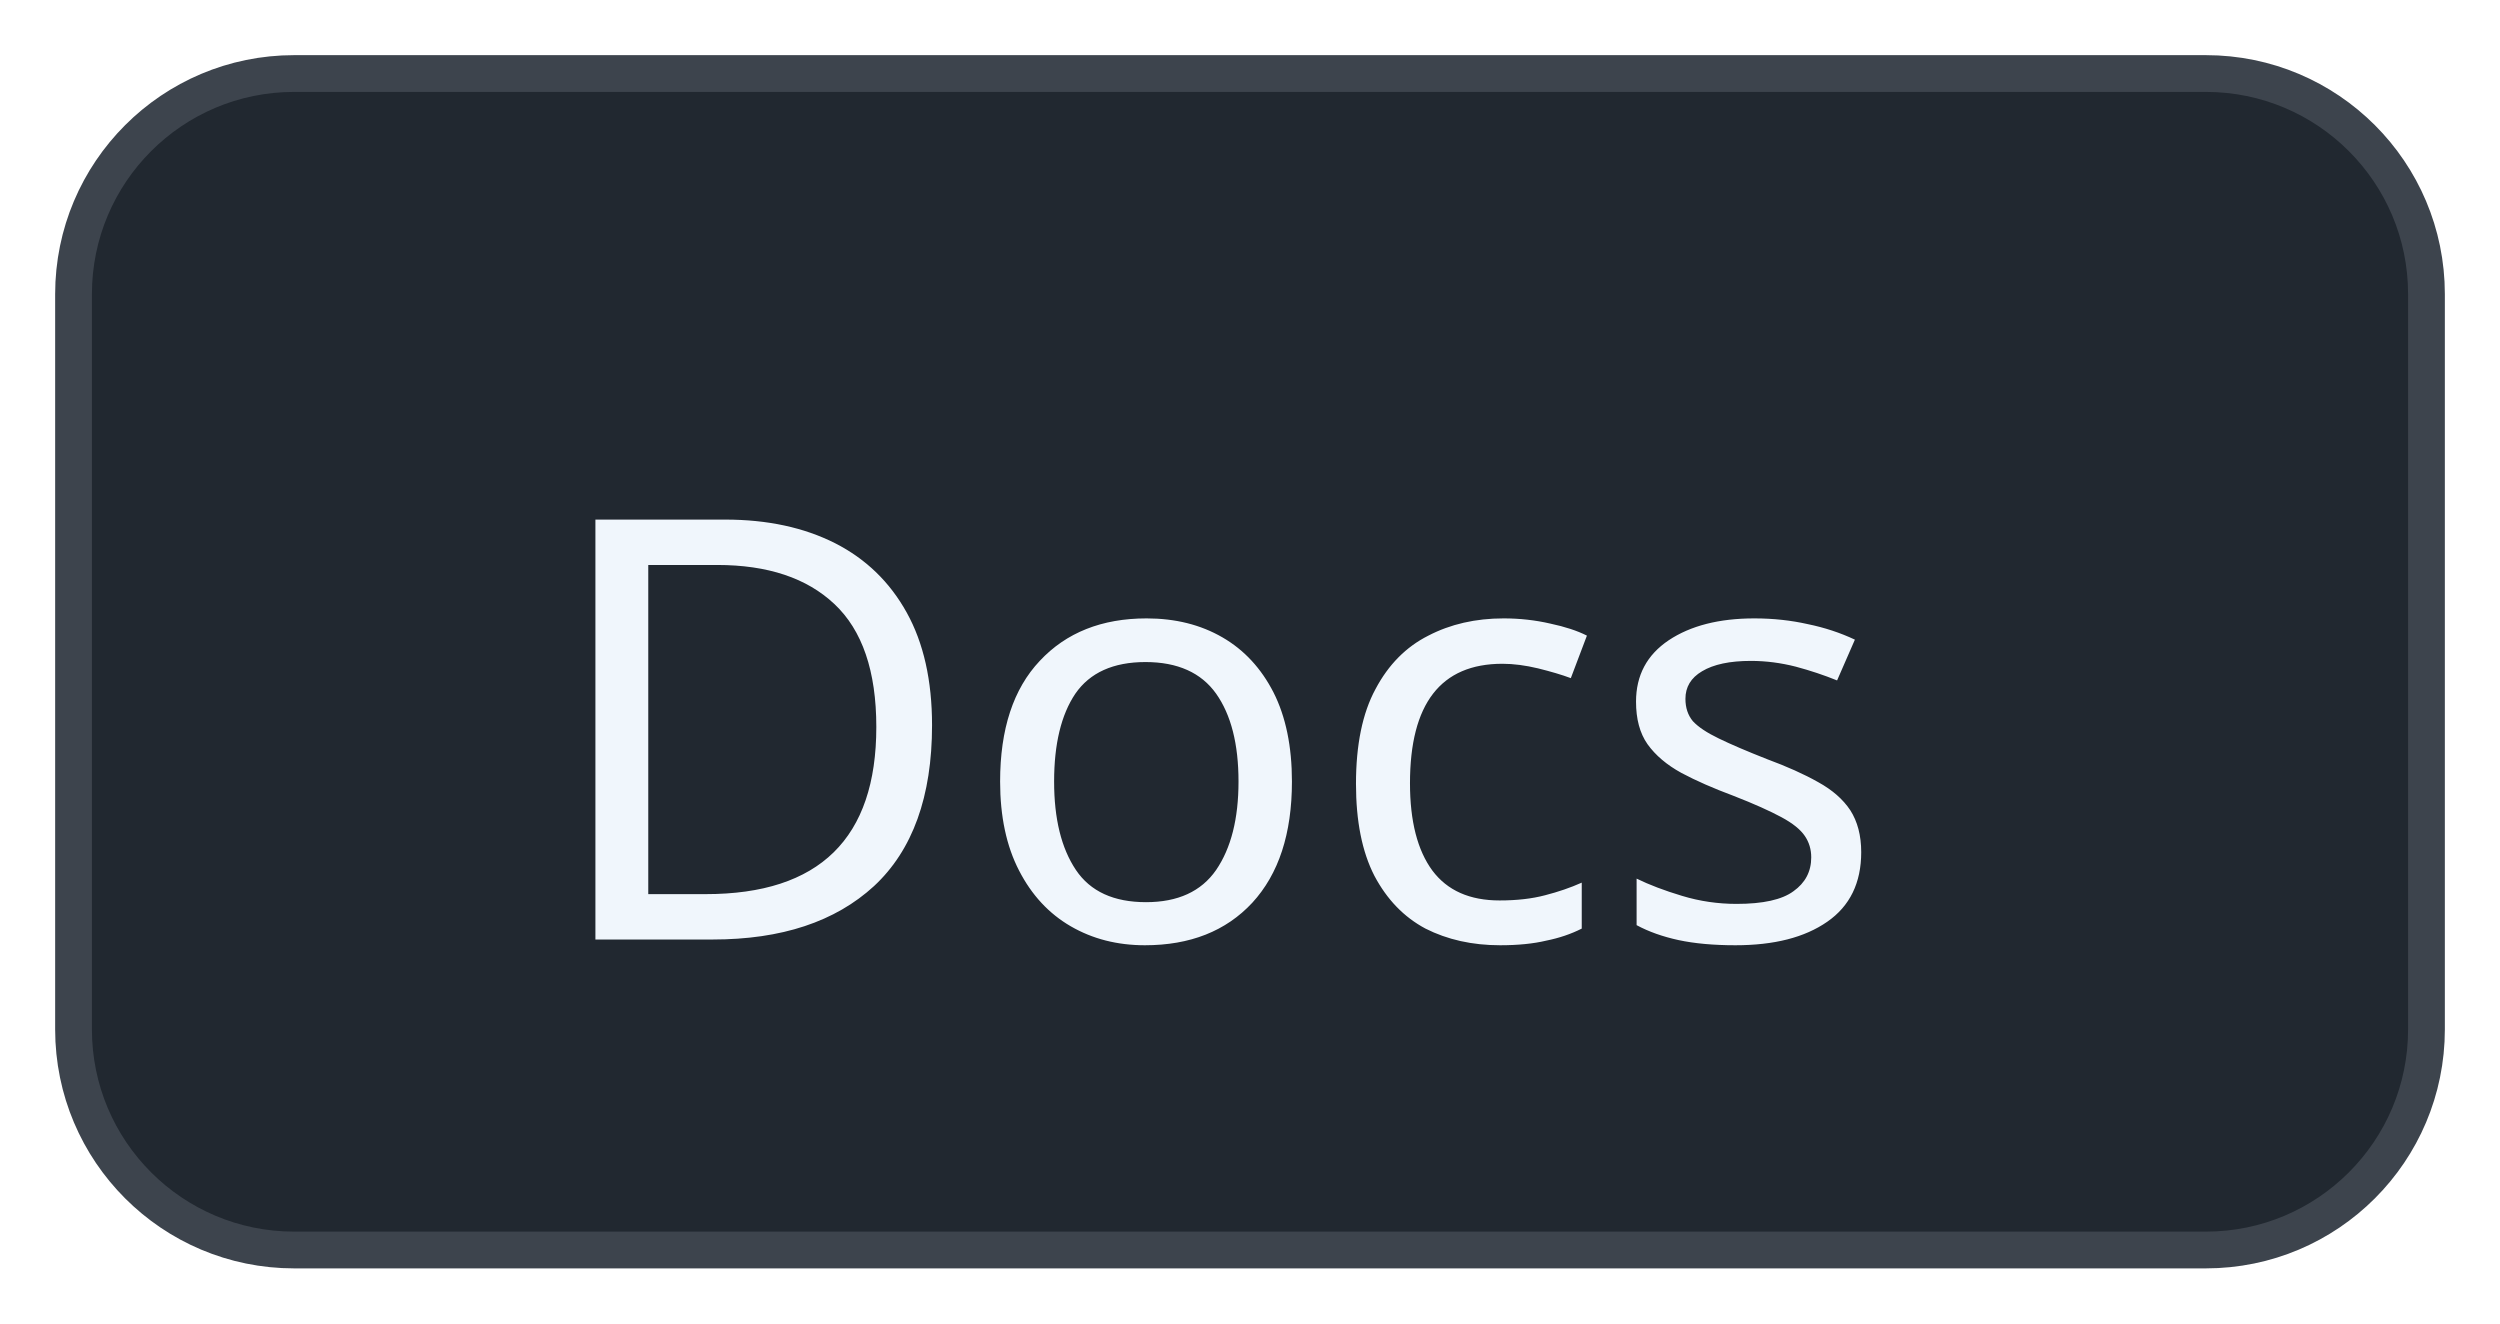
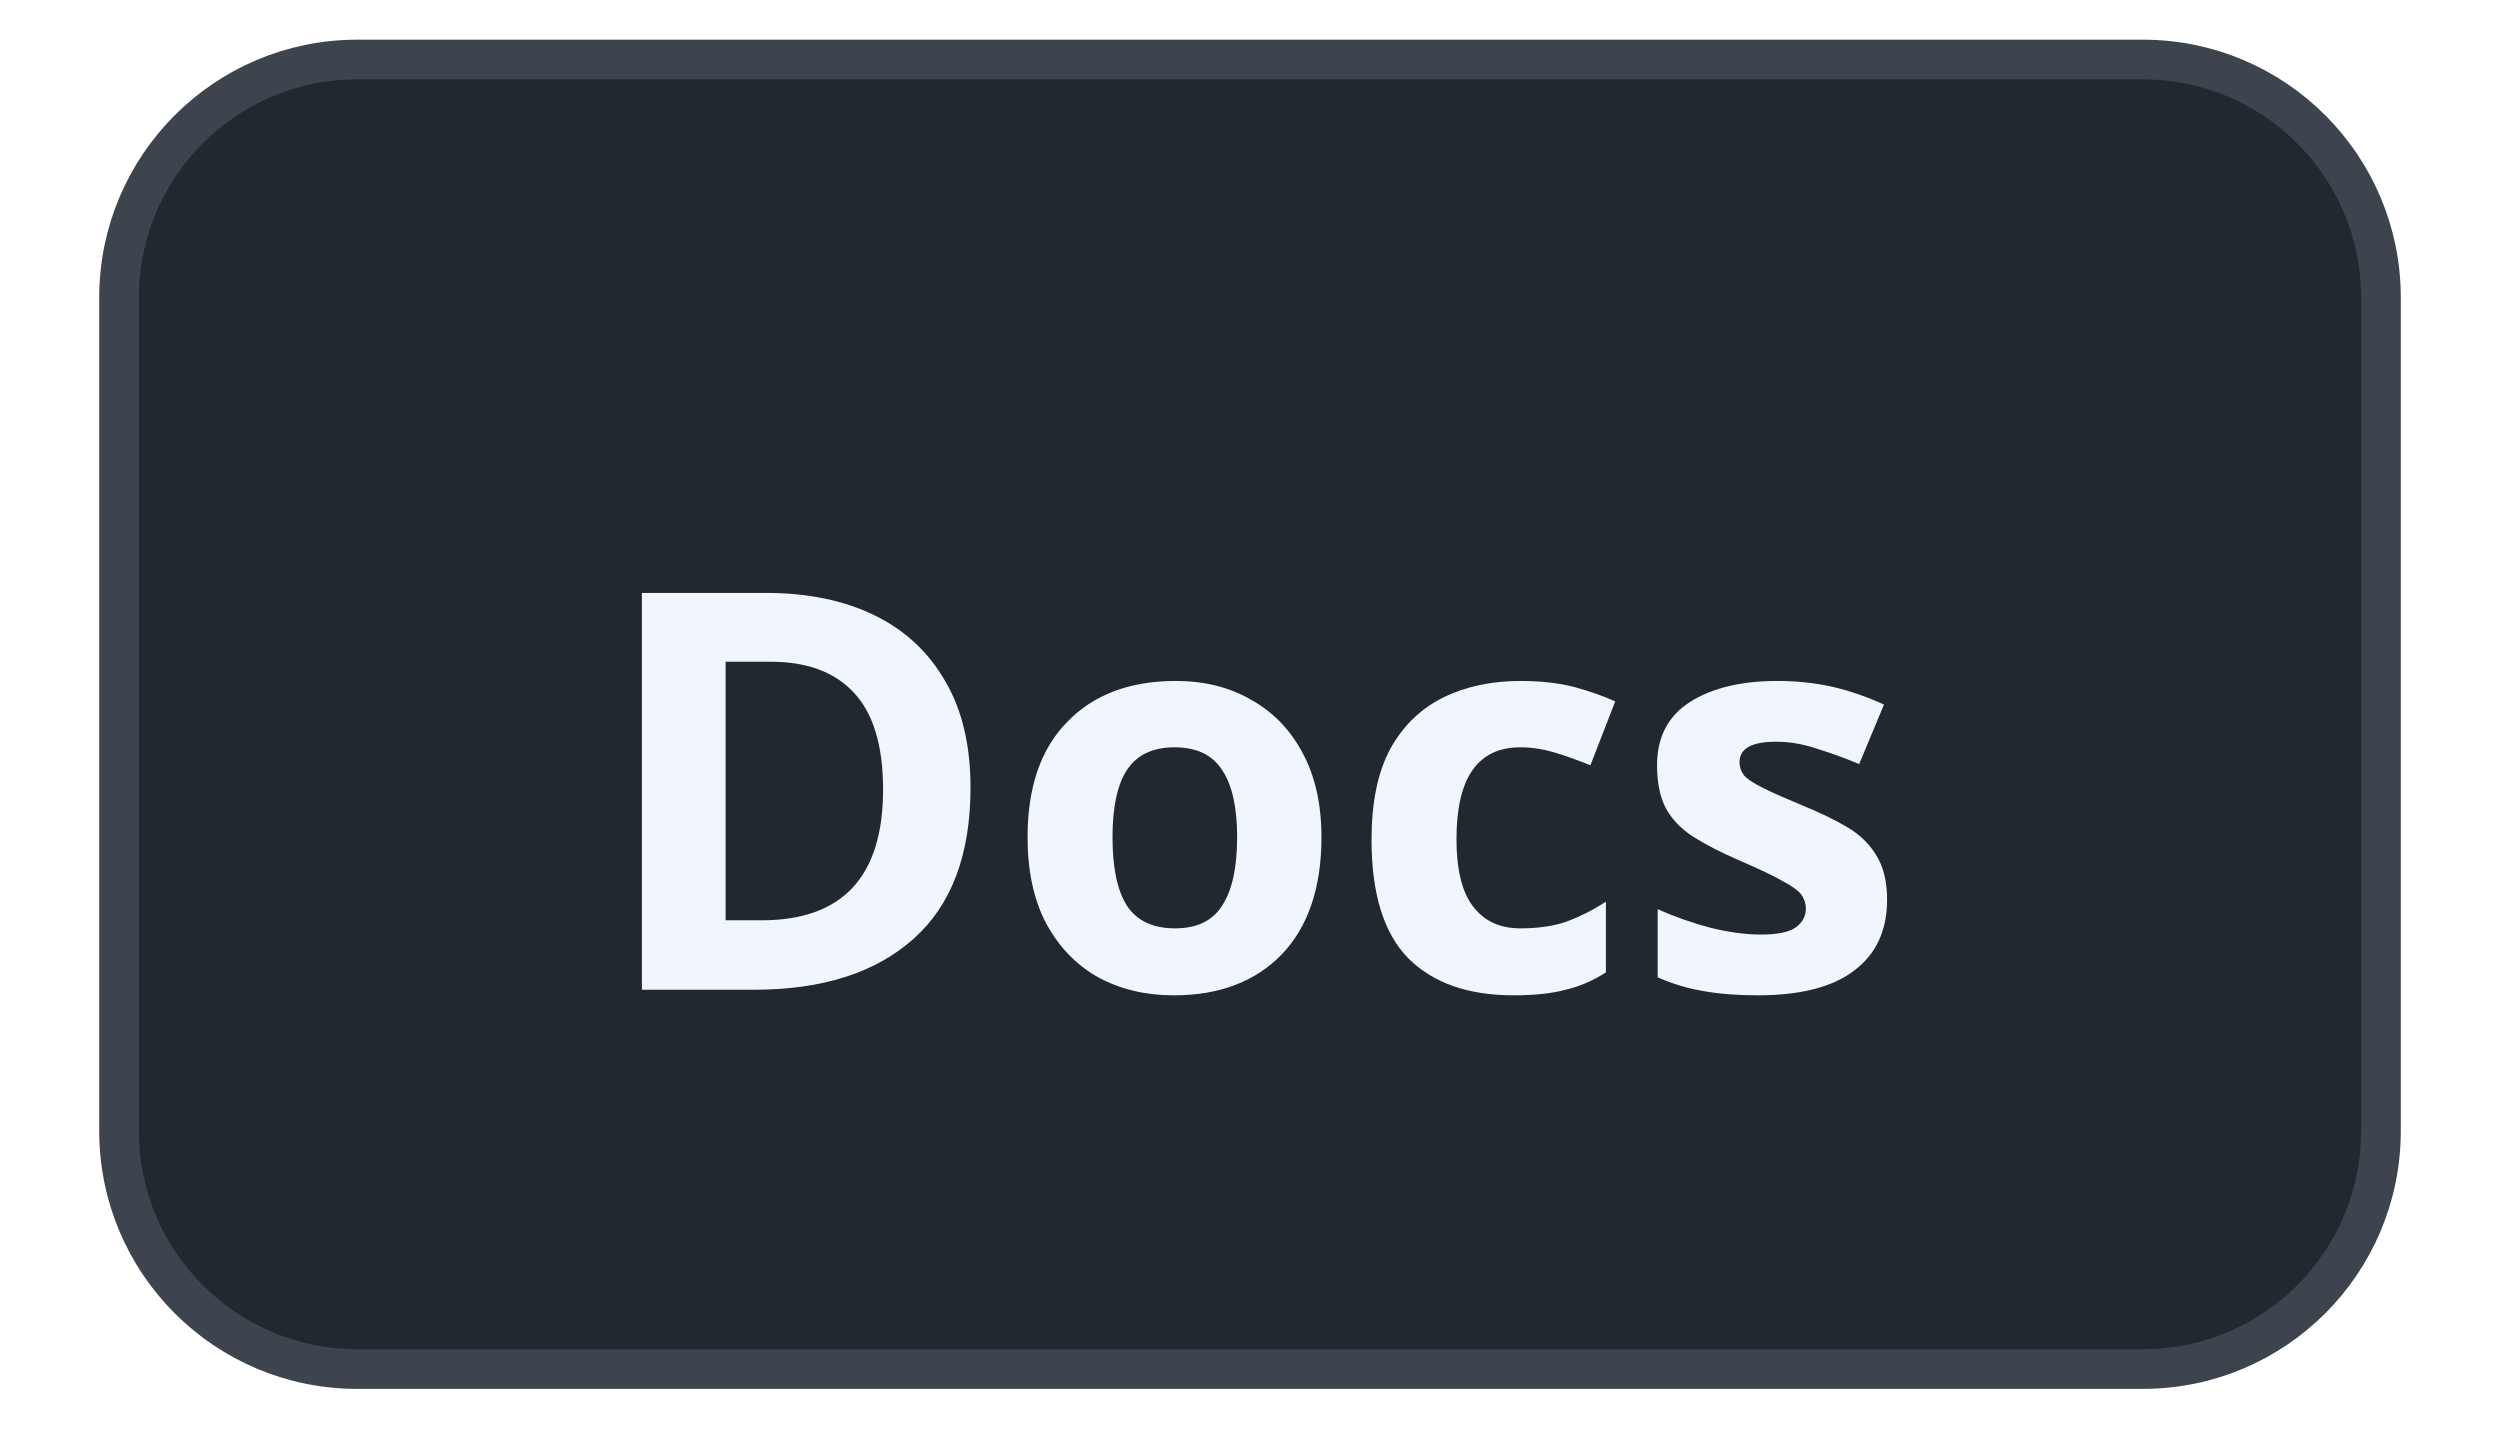
- <svg xmlns="http://www.w3.org/2000/svg" width="68" height="36" viewBox="0 0 68 36" fill="none">
-   <rect x="2" y="2" width="64" height="32" rx="6" fill="#212830" stroke="#3d444d" />
-   <text x="33" y="20" text-anchor="middle" dominant-baseline="middle" style="font: lighter 16px sans-serif;" fill="#f0f6fc">Docs</text>
+ <svg xmlns="http://www.w3.org/2000/svg" width="63" height="36" viewBox="0 0 60 36" fill="none">
+   <rect x="1.5" y="1.5" width="57" height="33" rx="6" fill="#212830" stroke="#3d444d" />
+   <text x="30" y="20" text-anchor="middle" dominant-baseline="middle" fill="#f0f6fc" style="font: 600 14px 'Mona Sans VF', -apple-system, BlinkMacSystemFont, 'Segoe UI', 'Noto Sans', Helvetica, Arial, sans-serif">Docs</text>
</svg>
